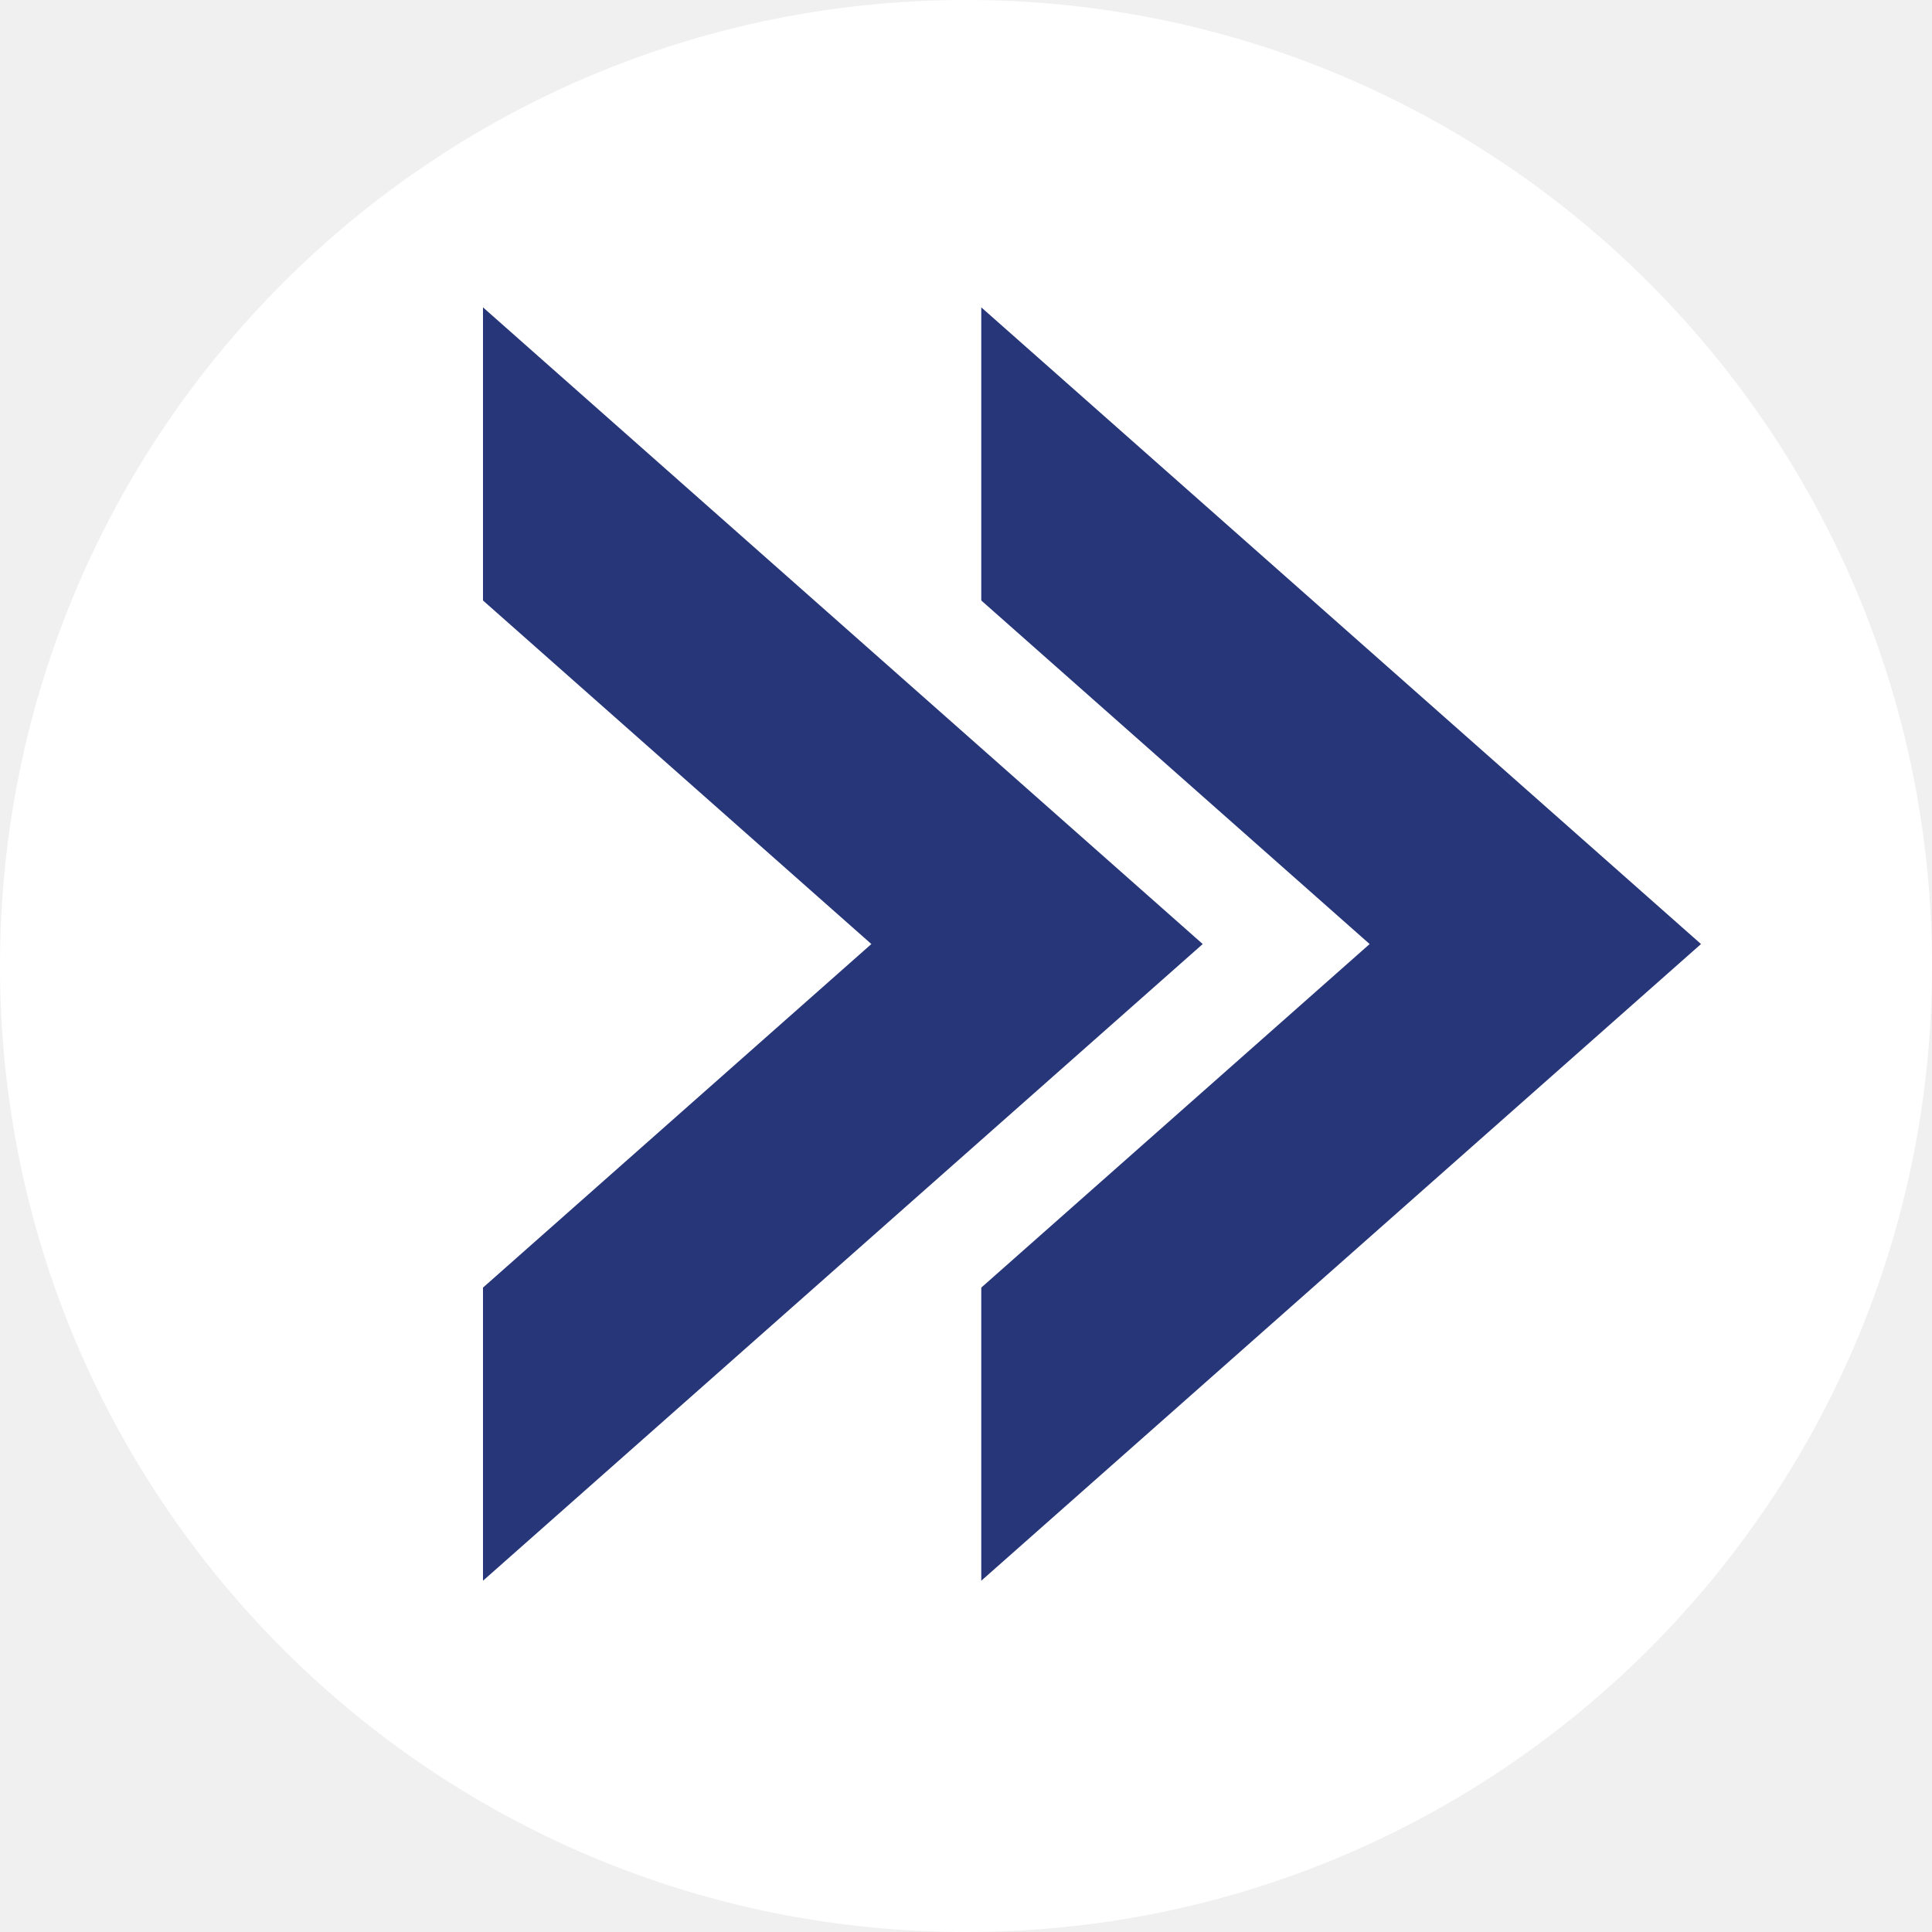
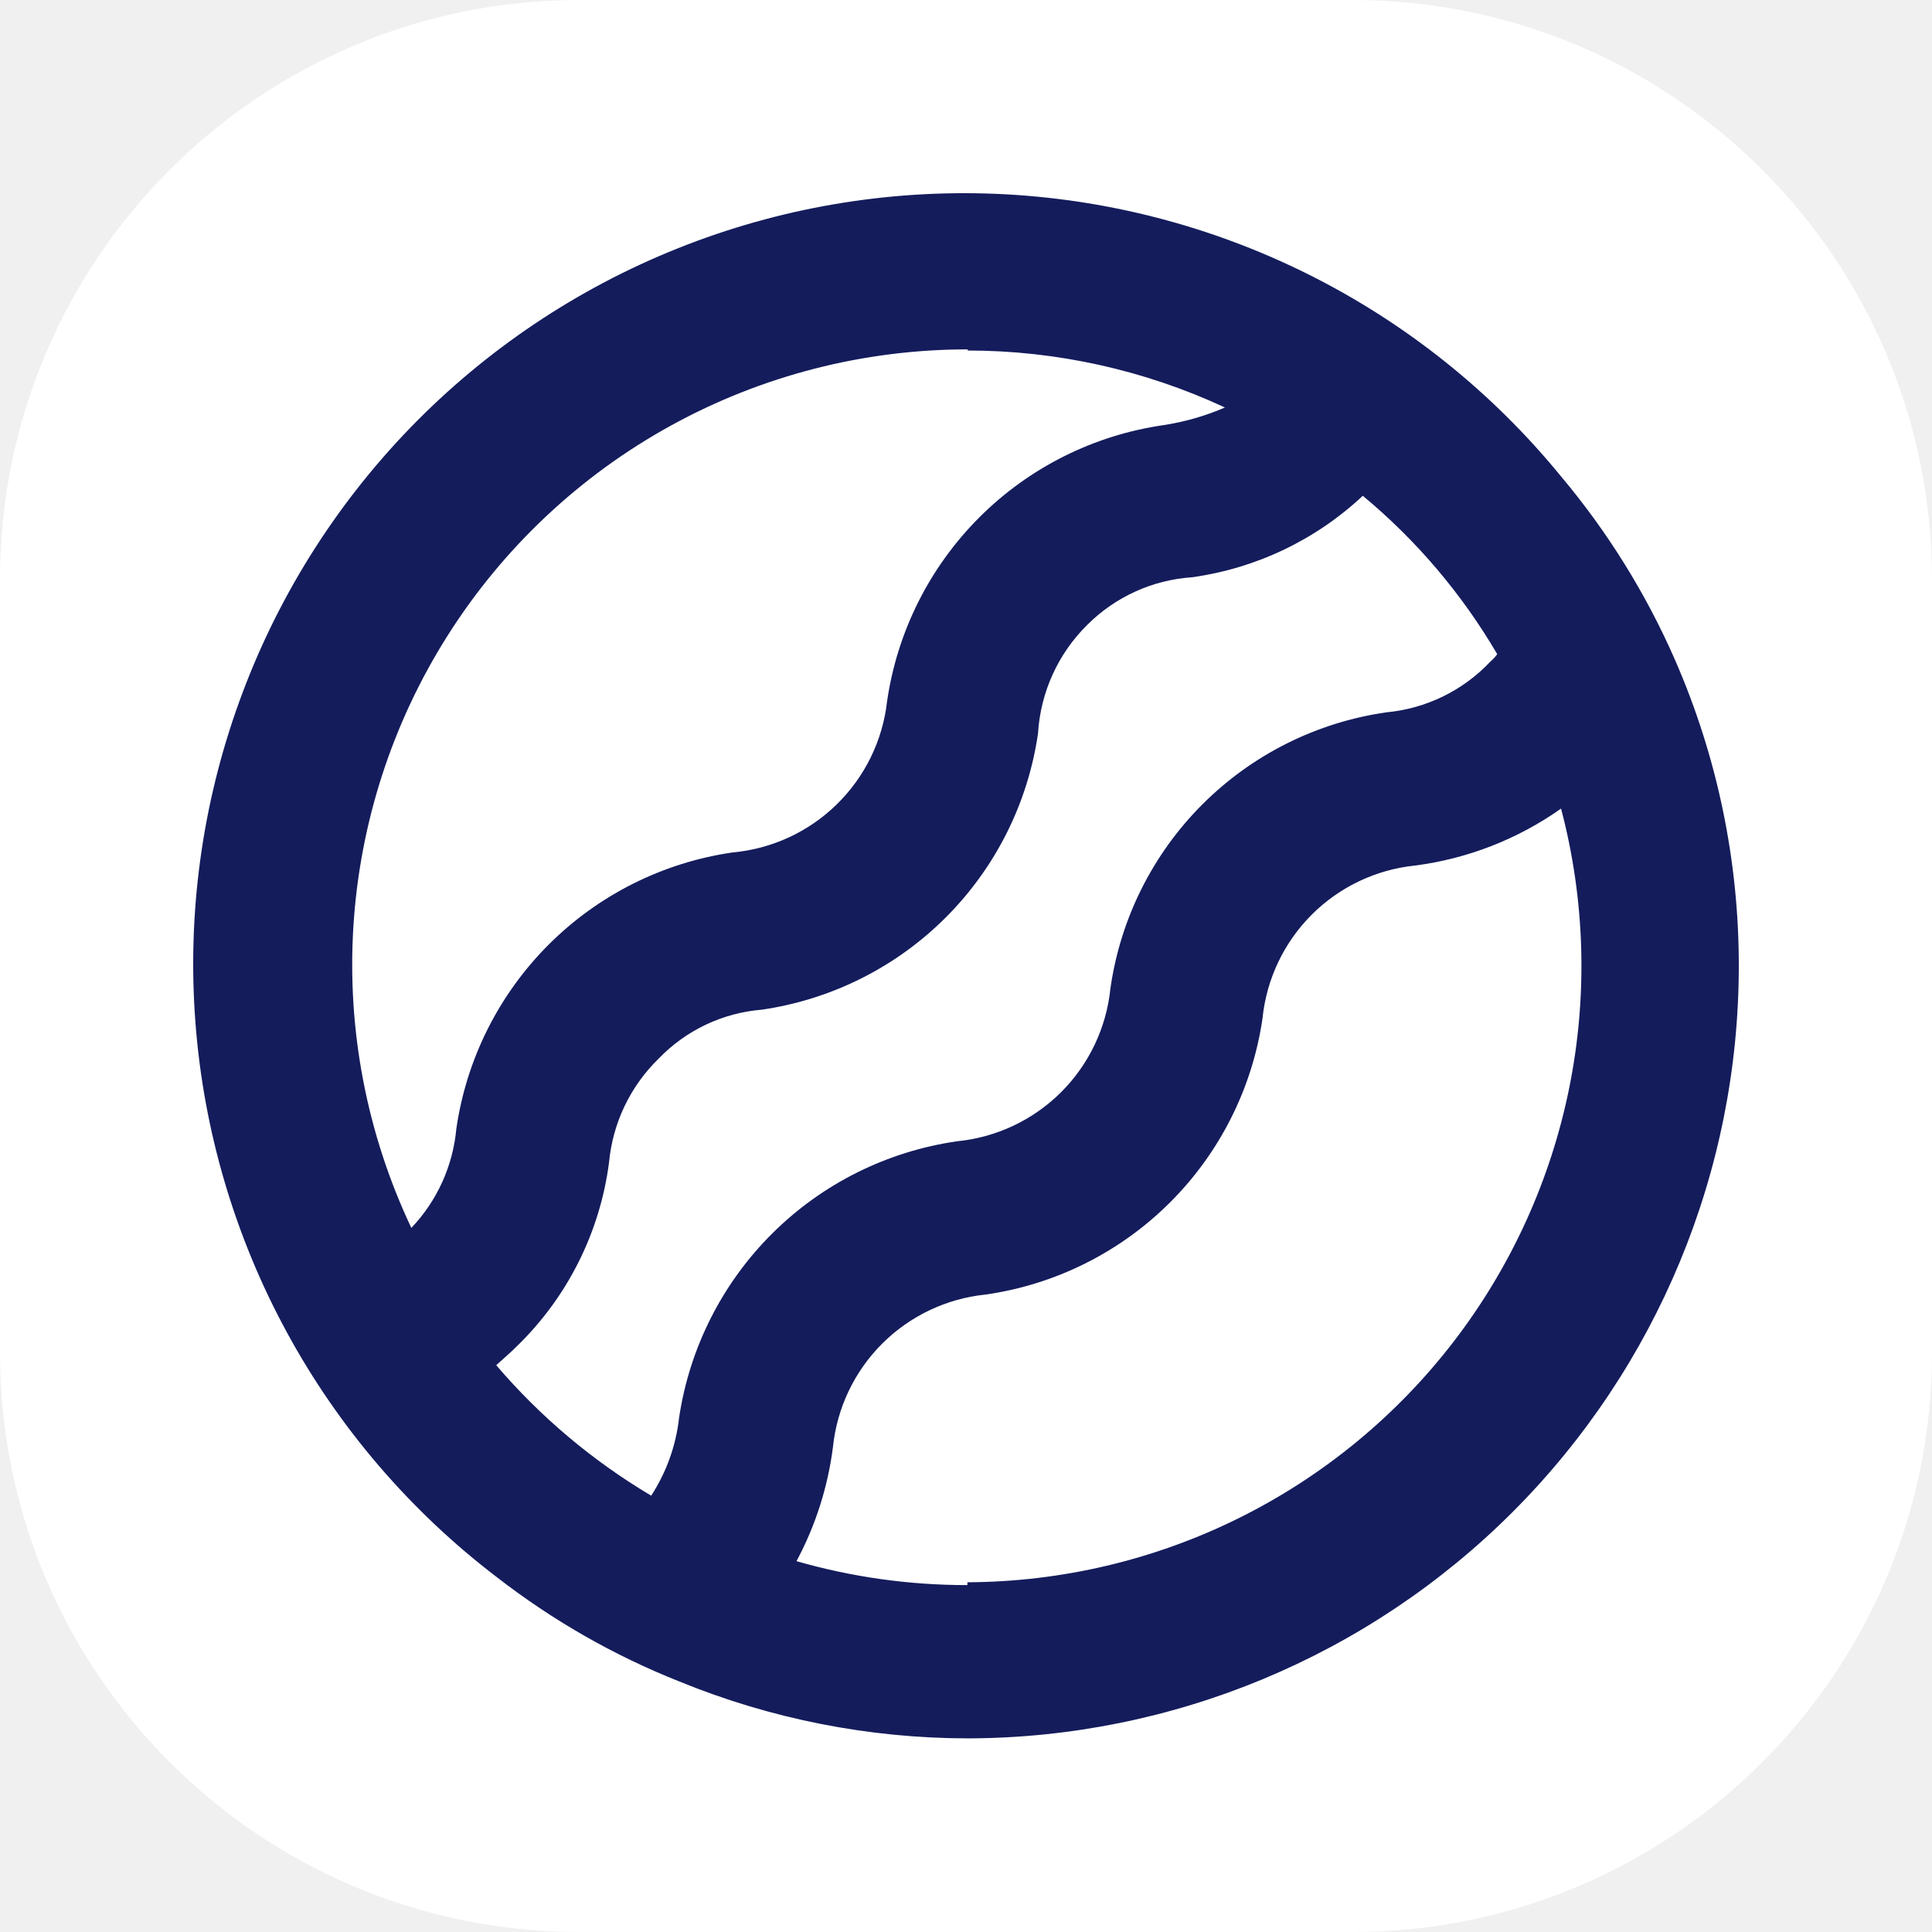
- <svg xmlns="http://www.w3.org/2000/svg" width="44" height="44" viewBox="0 0 44 44" fill="none">
-   <rect width="44" height="44" rx="22" fill="white" />
-   <mask id="path-2-inside-1_2_12" fill="white">
-     <path d="M11 7L27.391 21.5L11 36" />
-   </mask>
-   <path d="M14.313 3.255L10.568 -0.058L3.942 7.432L7.687 10.745L14.313 3.255ZM27.391 21.5L30.704 25.245C31.777 24.296 32.391 22.932 32.391 21.5C32.391 20.068 31.777 18.704 30.704 17.755L27.391 21.5ZM7.687 32.255L3.942 35.568L10.568 43.058L14.313 39.745L7.687 32.255ZM7.687 10.745L24.078 25.245L30.704 17.755L14.313 3.255L7.687 10.745ZM24.078 17.755L7.687 32.255L14.313 39.745L30.704 25.245L24.078 17.755Z" fill="#273679" mask="url(#path-2-inside-1_2_12)" />
-   <mask id="path-4-inside-2_2_12" fill="white">
-     <path d="M22.348 7L38.739 21.5L22.348 36" />
-   </mask>
-   <path d="M25.661 3.255L21.916 -0.058L15.29 7.432L19.035 10.745L25.661 3.255ZM38.739 21.5L42.052 25.245C43.125 24.296 43.739 22.932 43.739 21.5C43.739 20.068 43.125 18.704 42.052 17.755L38.739 21.5ZM19.035 32.255L15.29 35.568L21.916 43.058L25.661 39.745L19.035 32.255ZM19.035 10.745L35.426 25.245L42.052 17.755L25.661 3.255L19.035 10.745ZM35.426 17.755L19.035 32.255L25.661 39.745L42.052 25.245L35.426 17.755Z" fill="#273679" mask="url(#path-4-inside-2_2_12)" />
+ <svg xmlns="http://www.w3.org/2000/svg" width="50" height="50" viewBox="0 0 50 50" fill="none">
+   <rect width="50" height="50" rx="15" fill="white" />
+   <path d="M43.349 17.077C42.598 15.362 41.605 13.763 40.4 12.33C38.618 10.148 36.394 8.368 33.875 7.108C31.356 5.848 28.598 5.135 25.784 5.017C22.969 4.9 20.162 5.379 17.546 6.425C14.93 7.47 12.566 9.057 10.607 11.082C8.649 13.108 7.142 15.524 6.186 18.174C5.229 20.823 4.844 23.645 5.057 26.454C5.269 29.263 6.074 31.995 7.419 34.471C8.763 36.946 10.617 39.108 12.857 40.816C14.295 41.933 15.883 42.842 17.575 43.514C19.948 44.486 22.487 44.987 25.051 44.989C30.343 44.977 35.415 42.867 39.155 39.122C42.894 35.377 44.996 30.302 45 25.01C45.004 22.28 44.442 19.579 43.349 17.077ZM25.036 9.071C27.338 9.071 29.613 9.574 31.701 10.546C31.192 10.766 30.656 10.919 30.108 11.003C28.304 11.264 26.633 12.101 25.345 13.39C24.056 14.679 23.218 16.35 22.957 18.154C22.843 19.165 22.382 20.107 21.654 20.818C20.927 21.53 19.975 21.969 18.961 22.061C17.157 22.322 15.486 23.16 14.198 24.448C12.909 25.737 12.071 27.408 11.81 29.212C11.722 30.174 11.312 31.078 10.646 31.778C9.496 29.35 8.98 26.67 9.145 23.989C9.31 21.308 10.15 18.712 11.588 16.443C13.025 14.174 15.014 12.305 17.368 11.011C19.722 9.717 22.365 9.04 25.051 9.042L25.036 9.071ZM12.842 35.331C13.019 35.169 13.196 35.021 13.373 34.844C14.685 33.573 15.527 31.894 15.762 30.082C15.857 29.063 16.312 28.112 17.045 27.398C17.75 26.665 18.699 26.213 19.713 26.131C21.517 25.869 23.188 25.032 24.477 23.743C25.766 22.454 26.603 20.783 26.864 18.979C26.928 17.914 27.385 16.91 28.147 16.163C28.87 15.444 29.828 15.009 30.845 14.94C32.502 14.711 34.048 13.975 35.269 12.831C36.659 13.984 37.836 15.371 38.748 16.93C38.692 17.006 38.628 17.075 38.557 17.136C37.853 17.877 36.905 18.338 35.888 18.434C34.082 18.691 32.409 19.526 31.119 20.816C29.829 22.106 28.993 23.779 28.737 25.585C28.633 26.6 28.181 27.548 27.459 28.268C26.736 28.988 25.786 29.436 24.771 29.536C22.962 29.796 21.284 30.631 19.988 31.92C18.692 33.208 17.846 34.88 17.575 36.688C17.496 37.408 17.248 38.1 16.853 38.708C15.34 37.809 13.985 36.669 12.842 35.331ZM25.036 41.022C23.54 41.024 22.051 40.816 20.613 40.403C21.105 39.486 21.424 38.486 21.556 37.454C21.66 36.441 22.109 35.495 22.829 34.775C23.549 34.056 24.495 33.606 25.508 33.503C27.314 33.245 28.989 32.408 30.28 31.119C31.572 29.83 32.412 28.157 32.674 26.352C32.777 25.339 33.227 24.393 33.946 23.673C34.666 22.953 35.612 22.503 36.625 22.4C37.985 22.223 39.28 21.717 40.4 20.926C41.021 23.282 41.095 25.749 40.615 28.138C40.135 30.526 39.114 32.774 37.631 34.707C36.148 36.64 34.241 38.208 32.058 39.29C29.875 40.372 27.473 40.939 25.036 40.949V41.022Z" fill="#141C5C" />
</svg>
